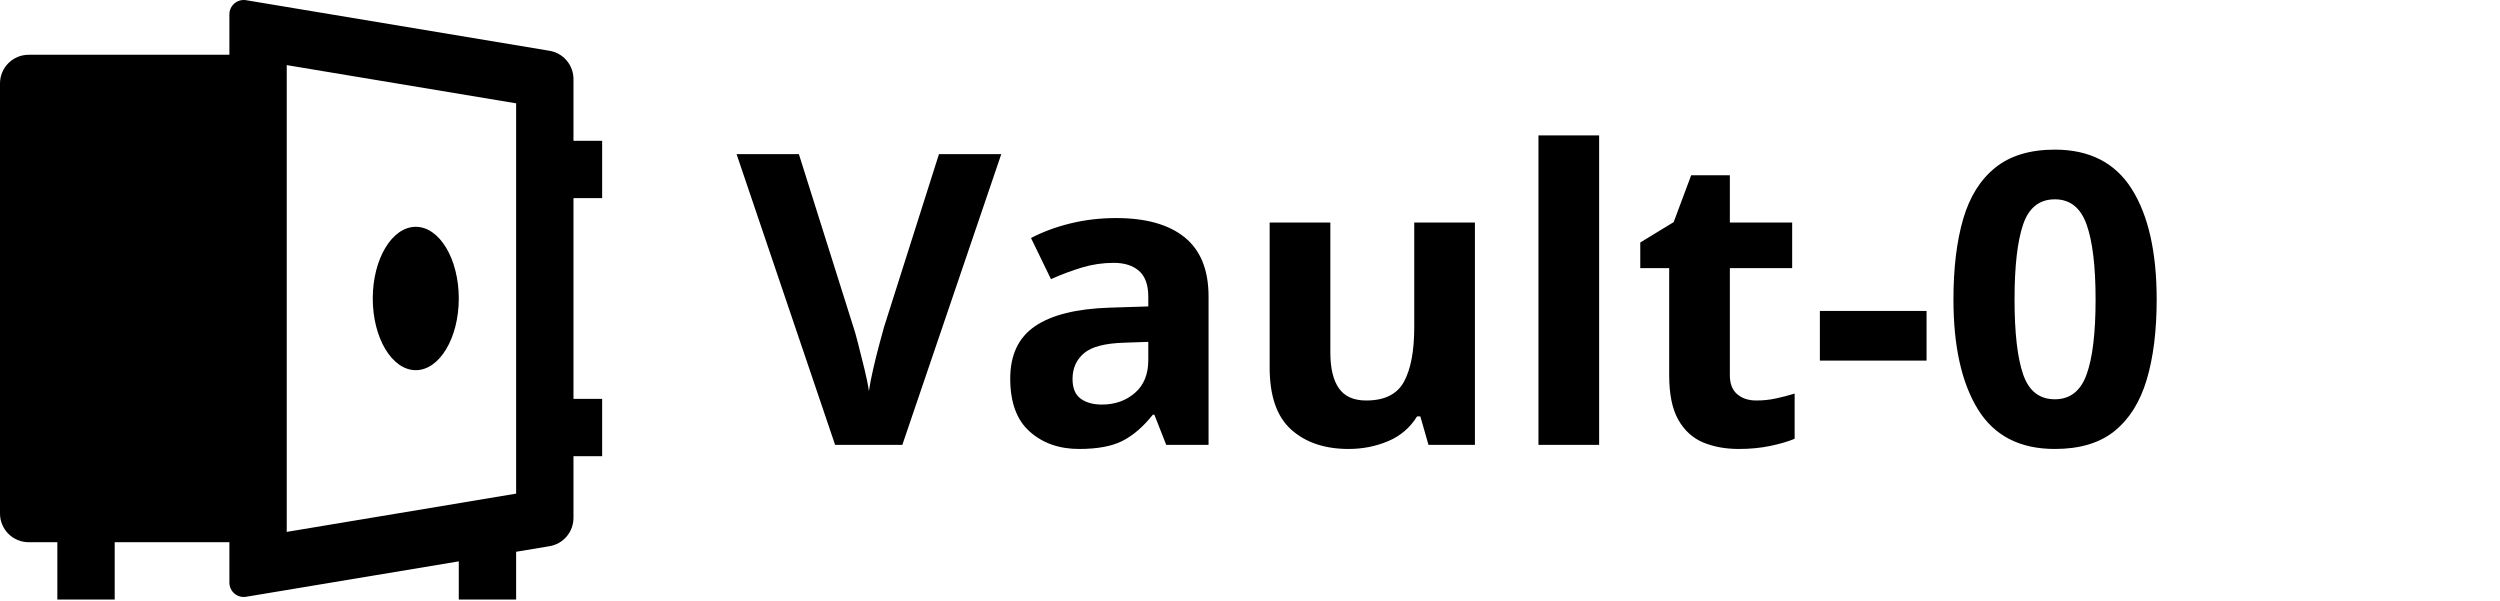
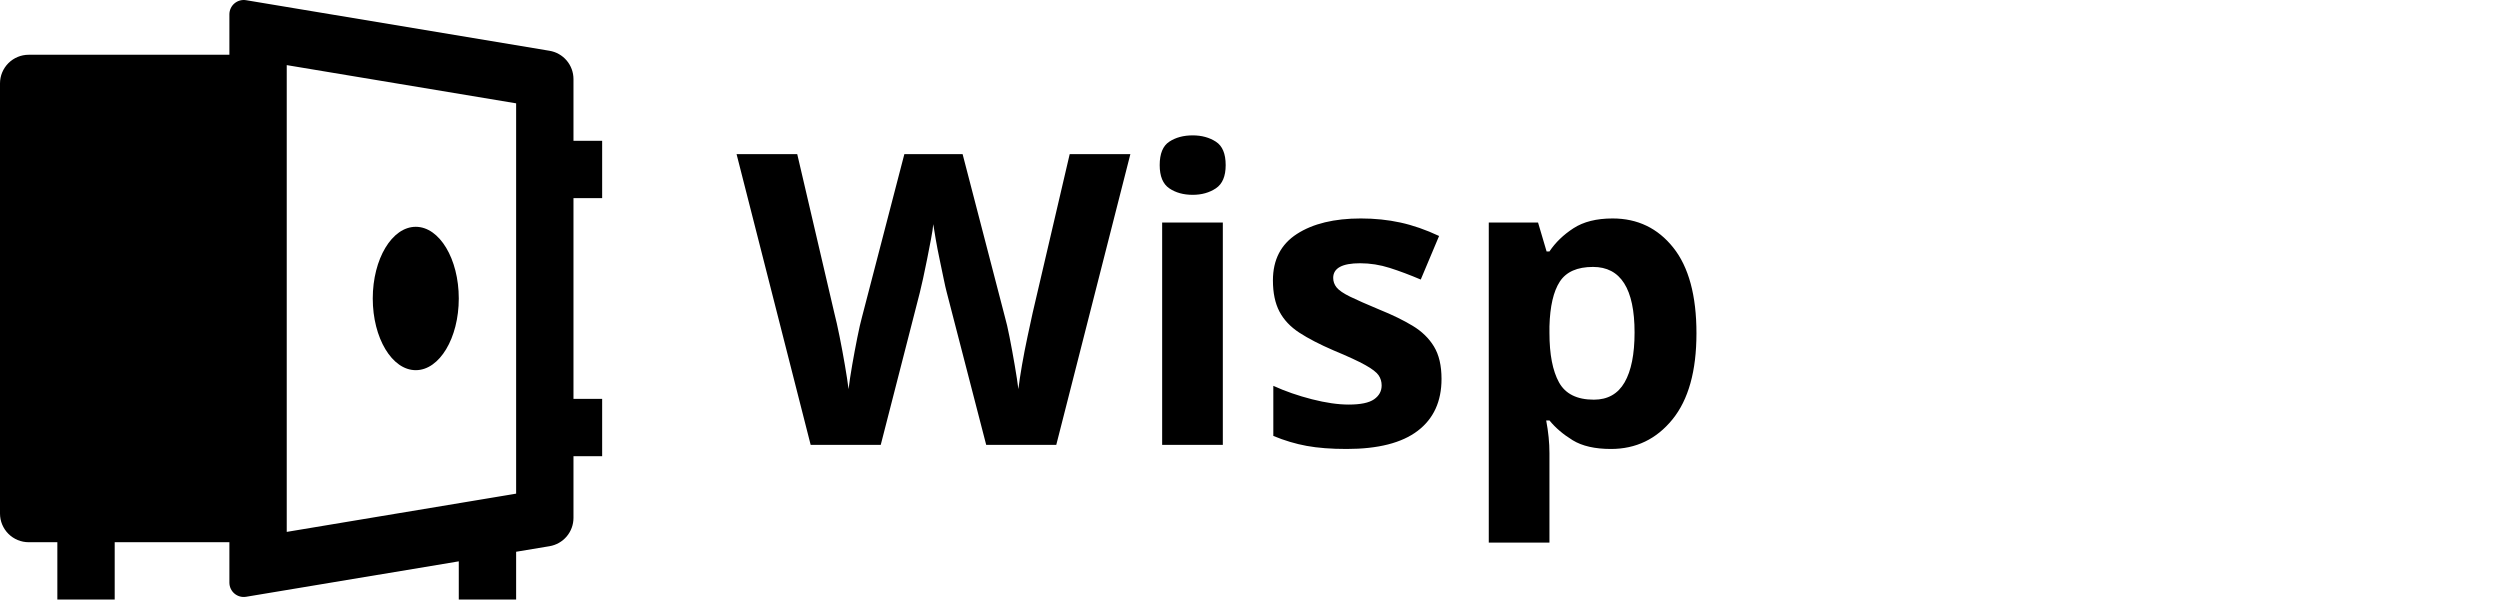
<svg xmlns="http://www.w3.org/2000/svg" width="1860px" height="447px" viewBox="0 0 1860 447" version="1.1">
  <g id="Page-1" stroke="none" stroke-width="1" fill="none" fill-rule="evenodd">
    <g id="Group" fill="#000000">
      <g id="vault" fill-rule="nonzero">
        <path d="M170.667,403.408 L85.333,403.408 L85.333,446.075 L42.667,446.075 L42.667,403.408 L21.333,403.408 C15.675,403.408 10.249,401.162 6.248,397.16 C2.248,393.16 0,387.732 0,382.075 L0,62.075 C0,56.417 2.248,50.991 6.248,46.99 C10.249,42.989 15.675,40.742 21.333,40.742 L170.667,40.742 L170.667,10.662 C170.667,9.113 171.006,7.584 171.657,6.179 C172.307,4.774 173.257,3.528 174.438,2.528 C175.62,1.527 177.005,0.795 178.498,0.384 C179.991,-0.028 181.555,-0.109 183.083,0.144 L408.832,37.776 C413.813,38.605 418.34,41.173 421.604,45.025 C424.87,48.876 426.665,53.761 426.667,58.811 L426.667,104.742 L448,104.742 L448,147.408 L426.667,147.408 L426.667,296.742 L448,296.742 L448,339.408 L426.667,339.408 L426.667,385.339 C426.665,390.388 424.87,395.274 421.604,399.127 C418.34,402.977 413.813,405.546 408.832,406.374 L384,410.512 L384,446.075 L341.333,446.075 L341.333,417.638 L183.083,444.006 C181.555,444.259 179.991,444.178 178.498,443.767 C177.005,443.355 175.62,442.623 174.438,441.623 C173.257,440.622 172.307,439.376 171.657,437.97 C171.006,436.567 170.667,435.037 170.667,433.488 L170.667,403.408 Z M213.333,395.728 L384,367.27 L384,76.88 L213.333,48.443 L213.333,395.707 L213.333,395.728 Z M309.333,275.408 C291.669,275.408 277.333,251.515 277.333,222.075 C277.333,192.635 291.669,168.742 309.333,168.742 C326.997,168.742 341.333,192.635 341.333,222.075 C341.333,251.515 326.997,275.408 309.333,275.408 Z" id="Shape" />
      </g>
-       <text id="Vault-0" font-family="SFMonoLigaturized-Bold, SF Mono" font-size="303" font-weight="bold">
-         <tspan x="548" y="331">Vault-0</tspan>
+       <text id="Wisp" font-family="SFMonoLigaturized-Bold, SF Mono" font-size="303" font-weight="bold">
+         <tspan x="548" y="331">Wisp</tspan>
      </text>
    </g>
  </g>
</svg>
